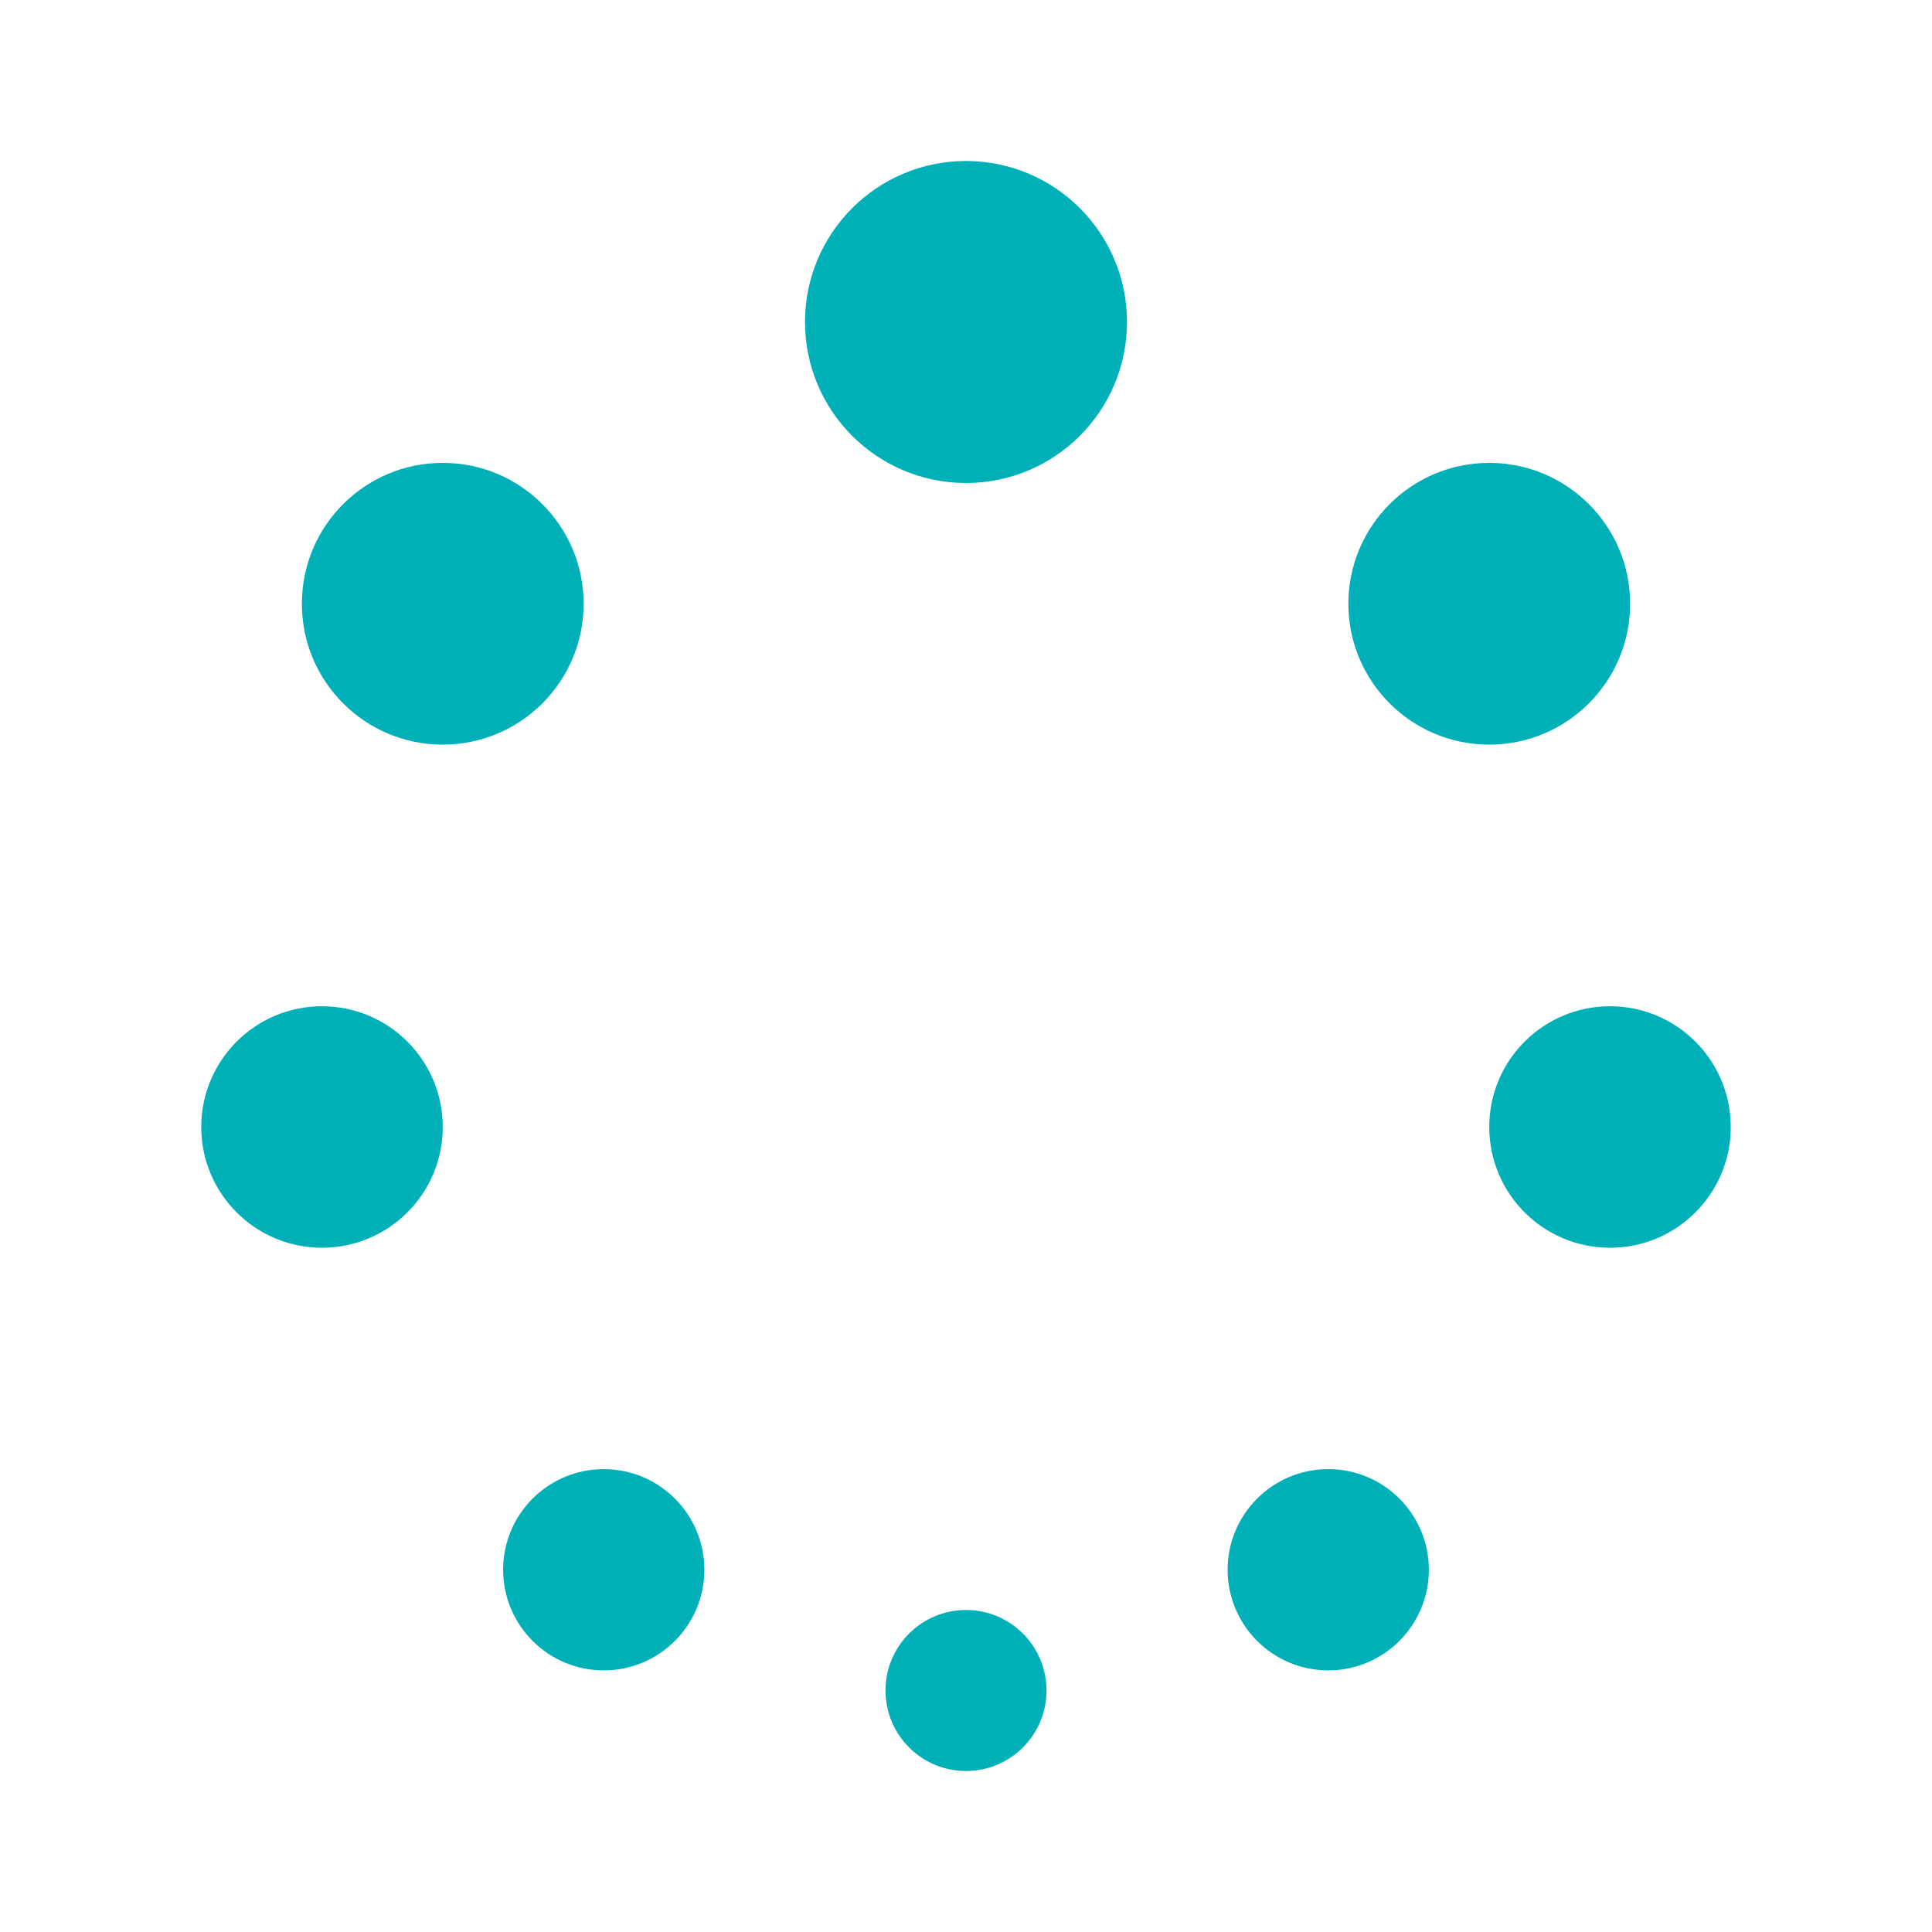
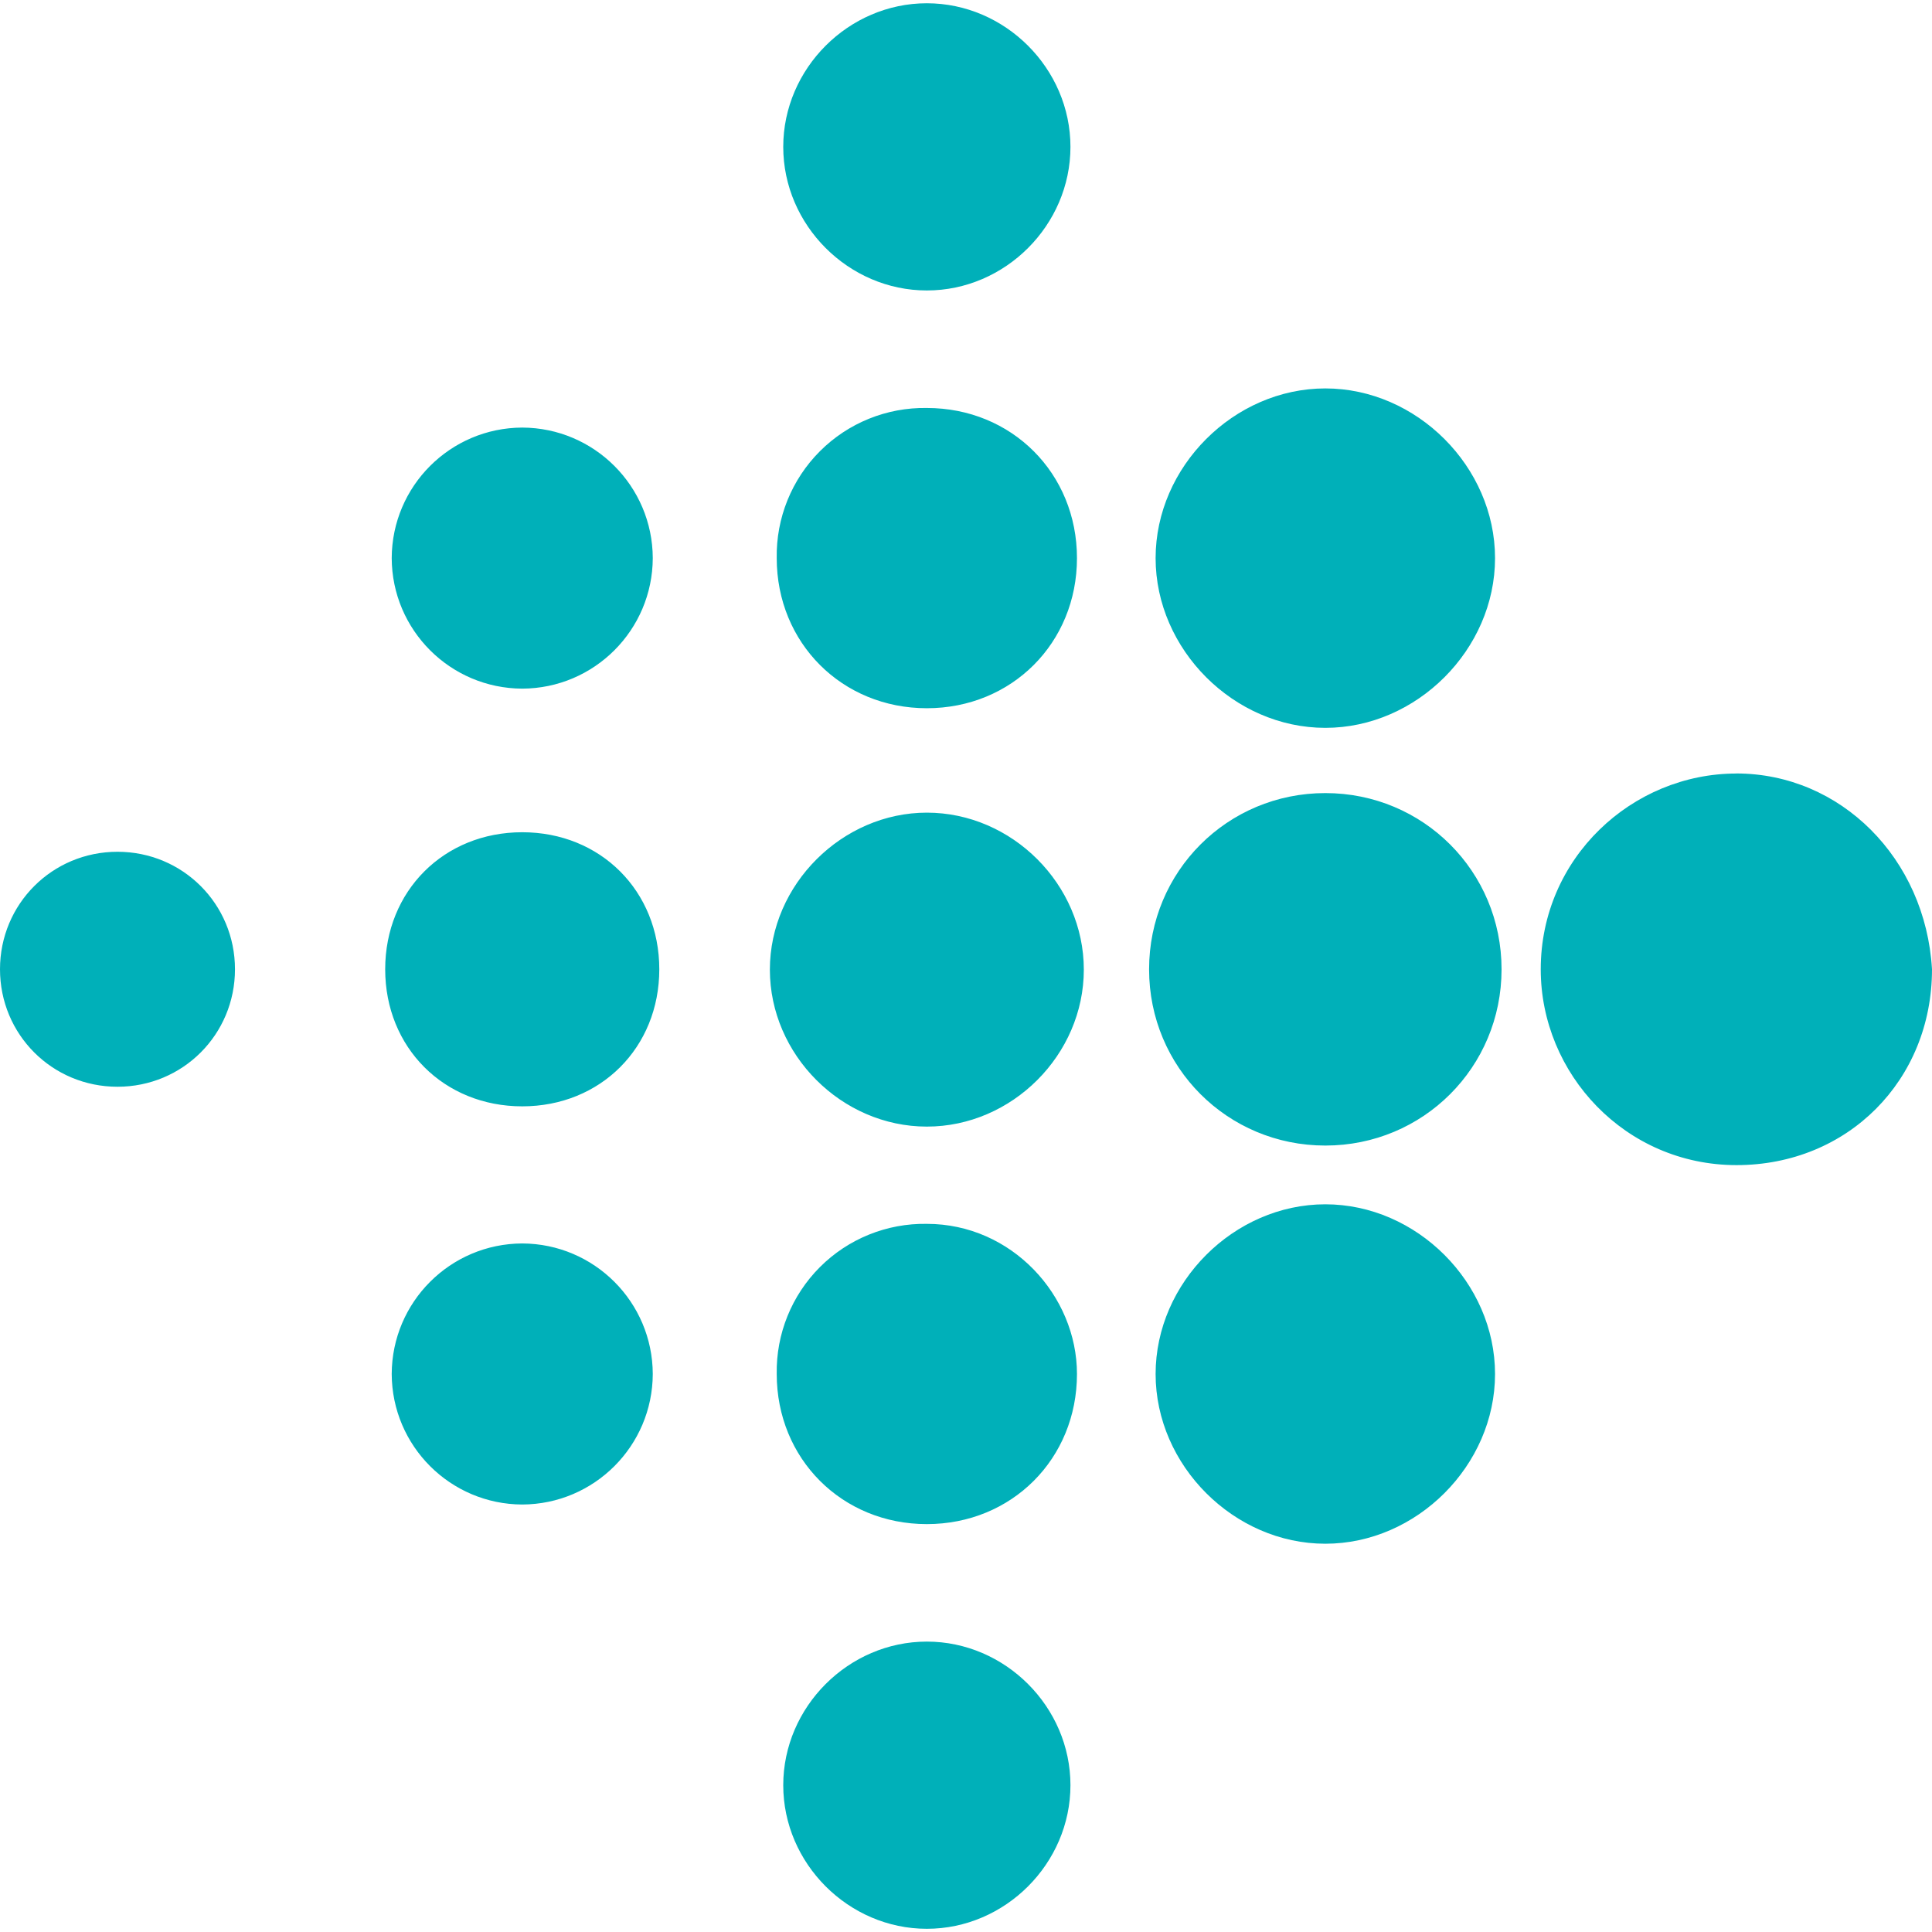
- <svg xmlns="http://www.w3.org/2000/svg" viewBox="0 0 24 24" fill="#00B0B9">
-   <circle cx="12" cy="4" r="2" />
-   <circle cx="18.5" cy="7.5" r="1.75" />
-   <circle cx="20" cy="14" r="1.5" />
-   <circle cx="16.5" cy="19.5" r="1.25" />
-   <circle cx="12" cy="21" r="1" />
-   <circle cx="7.5" cy="19.5" r="1.25" />
-   <circle cx="4" cy="14" r="1.5" />
-   <circle cx="5.5" cy="7.5" r="1.75" />
+ <svg xmlns="http://www.w3.org/2000/svg" width="64" height="64">
+   <path d="M35.46 4.865c0 2.595-2.162 4.757-4.757 4.757s-4.757-2.162-4.757-4.757S28.108.108 30.702.108 35.46 2.27 35.46 4.865zm-4.757 8.65a4.89 4.89 0 0 0-4.973 4.973c0 2.81 2.162 4.973 4.973 4.973s4.973-2.162 4.973-4.973-2.162-4.973-4.973-4.973zm0 13.405c-2.8 0-5.2 2.378-5.2 5.2s2.378 5.2 5.2 5.2 5.2-2.378 5.2-5.2-2.378-5.2-5.2-5.2zm0 13.622a4.89 4.89 0 0 0-4.973 4.973c0 2.81 2.162 4.973 4.973 4.973s4.973-2.162 4.973-4.973c0-2.595-2.162-4.973-4.973-4.973zm0 13.838c-2.595 0-4.757 2.162-4.757 4.757s2.162 4.757 4.757 4.757 4.757-2.162 4.757-4.757-2.162-4.757-4.757-4.757zm13.2-41.513c-3.027 0-5.622 2.595-5.622 5.622s2.595 5.622 5.622 5.622 5.622-2.595 5.622-5.622-2.595-5.622-5.622-5.622zm0 13.405c-3.243 0-5.838 2.595-5.838 5.838s2.595 5.838 5.838 5.838 5.838-2.595 5.838-5.838-2.595-5.838-5.838-5.838zm0 13.622c-3.027 0-5.622 2.595-5.622 5.622s2.595 5.622 5.622 5.622 5.622-2.595 5.622-5.622-2.595-5.622-5.622-5.622zm13.622-14.27c-3.46 0-6.486 2.8-6.486 6.486 0 3.46 2.8 6.486 6.486 6.486S64 35.784 64 32.108c-.216-3.676-3.027-6.486-6.486-6.486zM17.3 14.164a4.34 4.34 0 0 0-4.324 4.324 4.34 4.34 0 0 0 4.324 4.324 4.34 4.34 0 0 0 4.324-4.324 4.34 4.34 0 0 0-4.324-4.324zm0 13.405c-2.595 0-4.54 1.946-4.54 4.54s1.946 4.54 4.54 4.54 4.54-1.946 4.54-4.54-1.946-4.54-4.54-4.54zm0 13.622a4.34 4.34 0 0 0-4.324 4.324 4.34 4.34 0 0 0 4.324 4.324 4.34 4.34 0 0 0 4.324-4.324 4.34 4.34 0 0 0-4.324-4.324zM3.892 28.216C1.73 28.216 0 29.946 0 32.108S1.73 36 3.892 36s3.892-1.73 3.892-3.892-1.73-3.892-3.892-3.892z" fill="#00b0b9" />
</svg>
